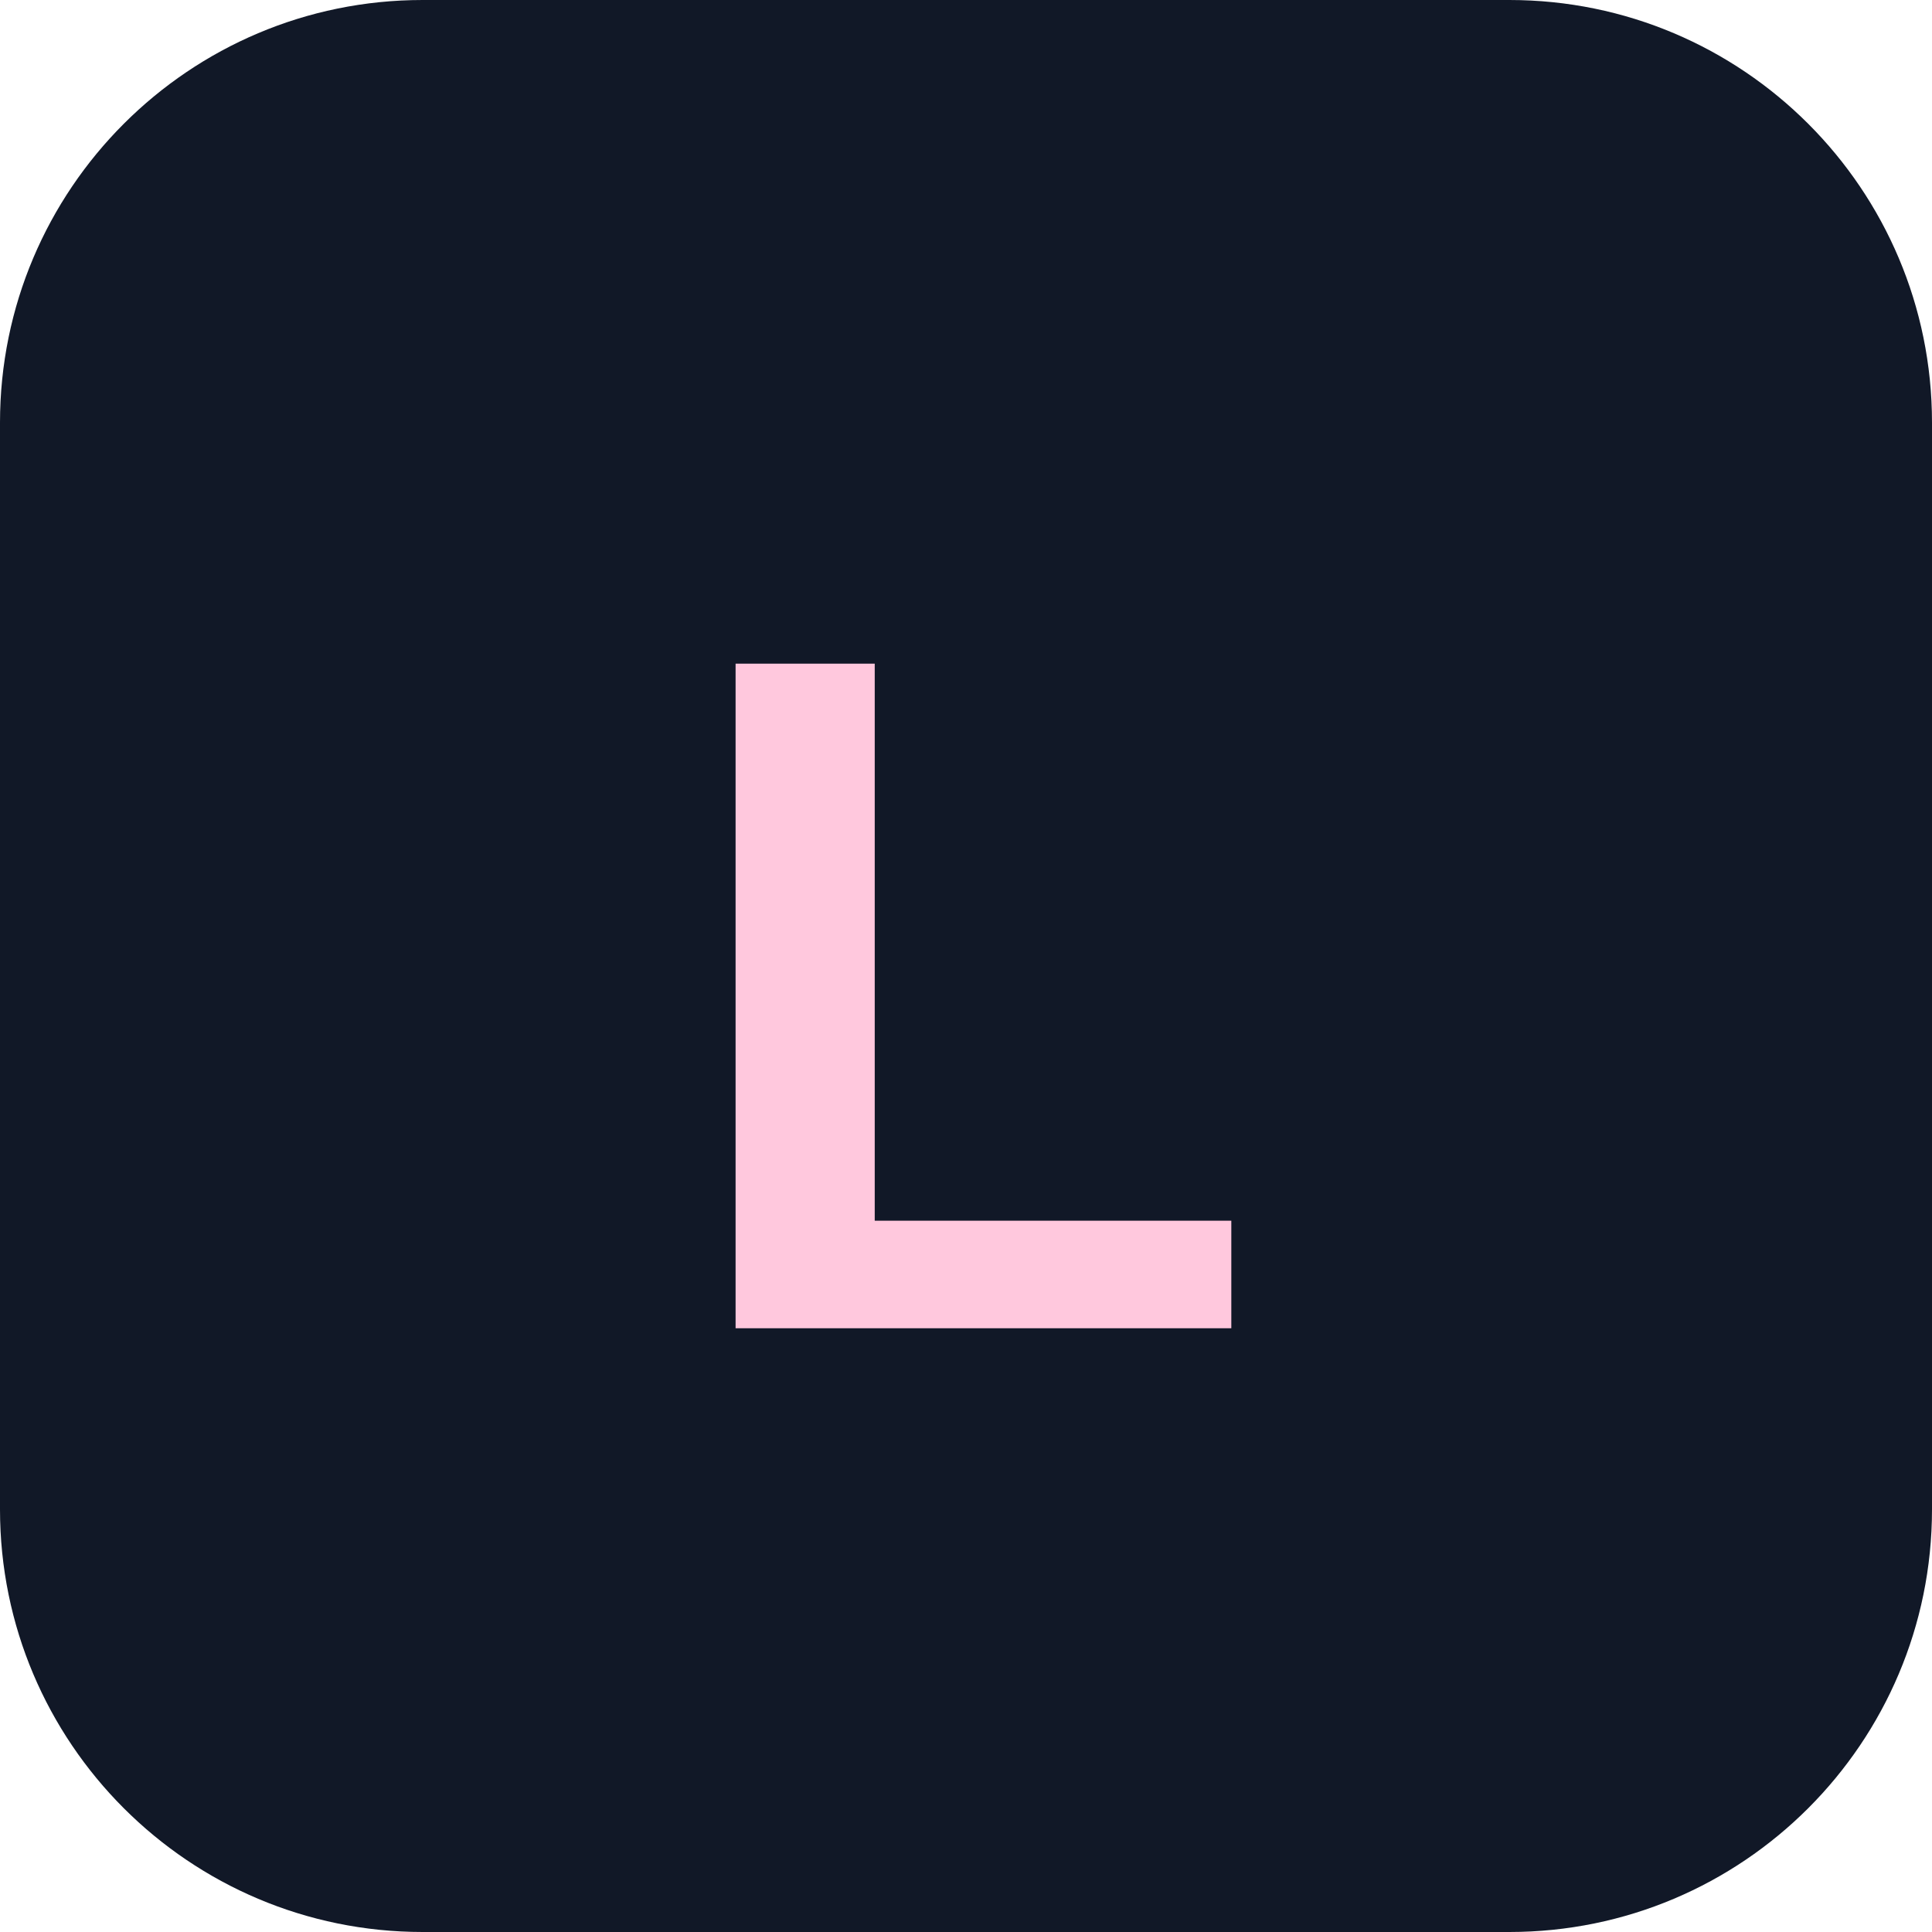
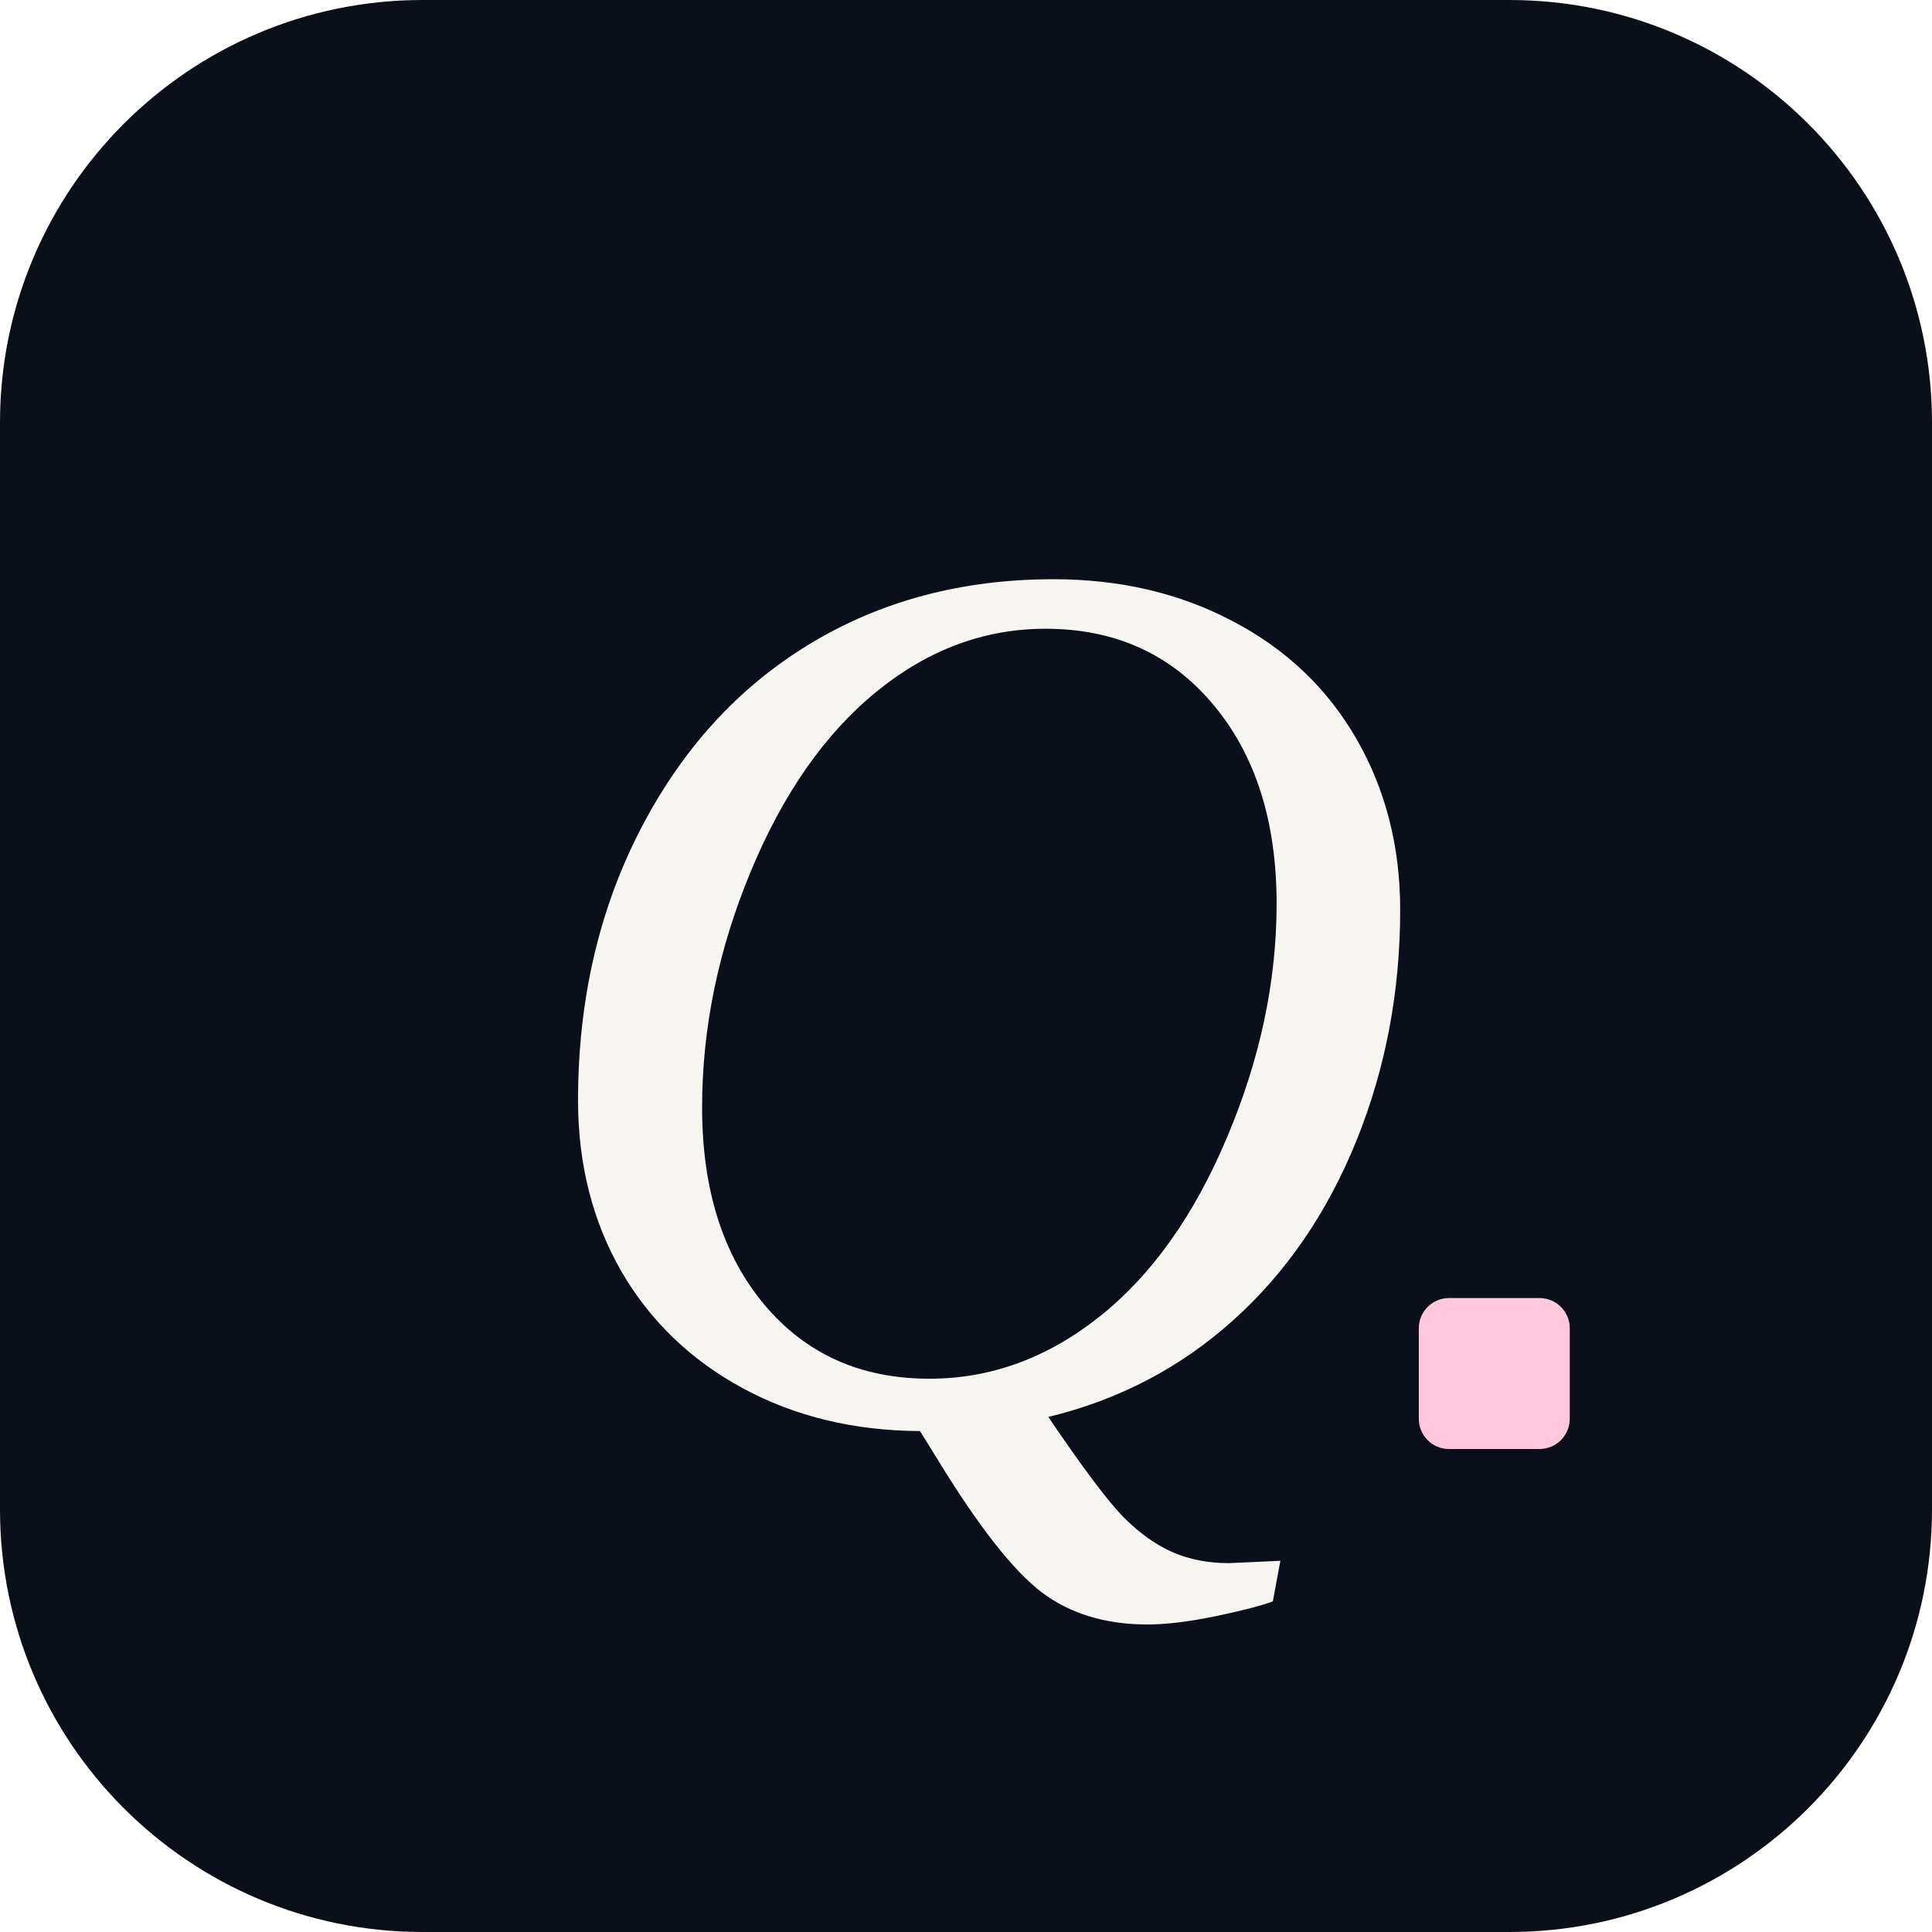
<svg xmlns="http://www.w3.org/2000/svg" viewBox="0 0 64 64">
-   <rect width="64" height="64" rx="14" fill="#111827" />
-   <text x="32" y="44" font-family="Arial, sans-serif" font-size="32" font-weight="bold" text-anchor="middle" fill="#ffc8dd">L</text>
+   <rect width="64" height="64" rx="14" fill="#0B0F19" />
+   <text x="32" y="47" font-family="Georgia, Times New Roman, serif" font-size="42" font-style="italic" text-anchor="middle" fill="#F7F5F2">Q</text>
+   <rect x="47" y="43" width="5" height="5" rx="1" fill="#ffc8dd" />
</svg>
